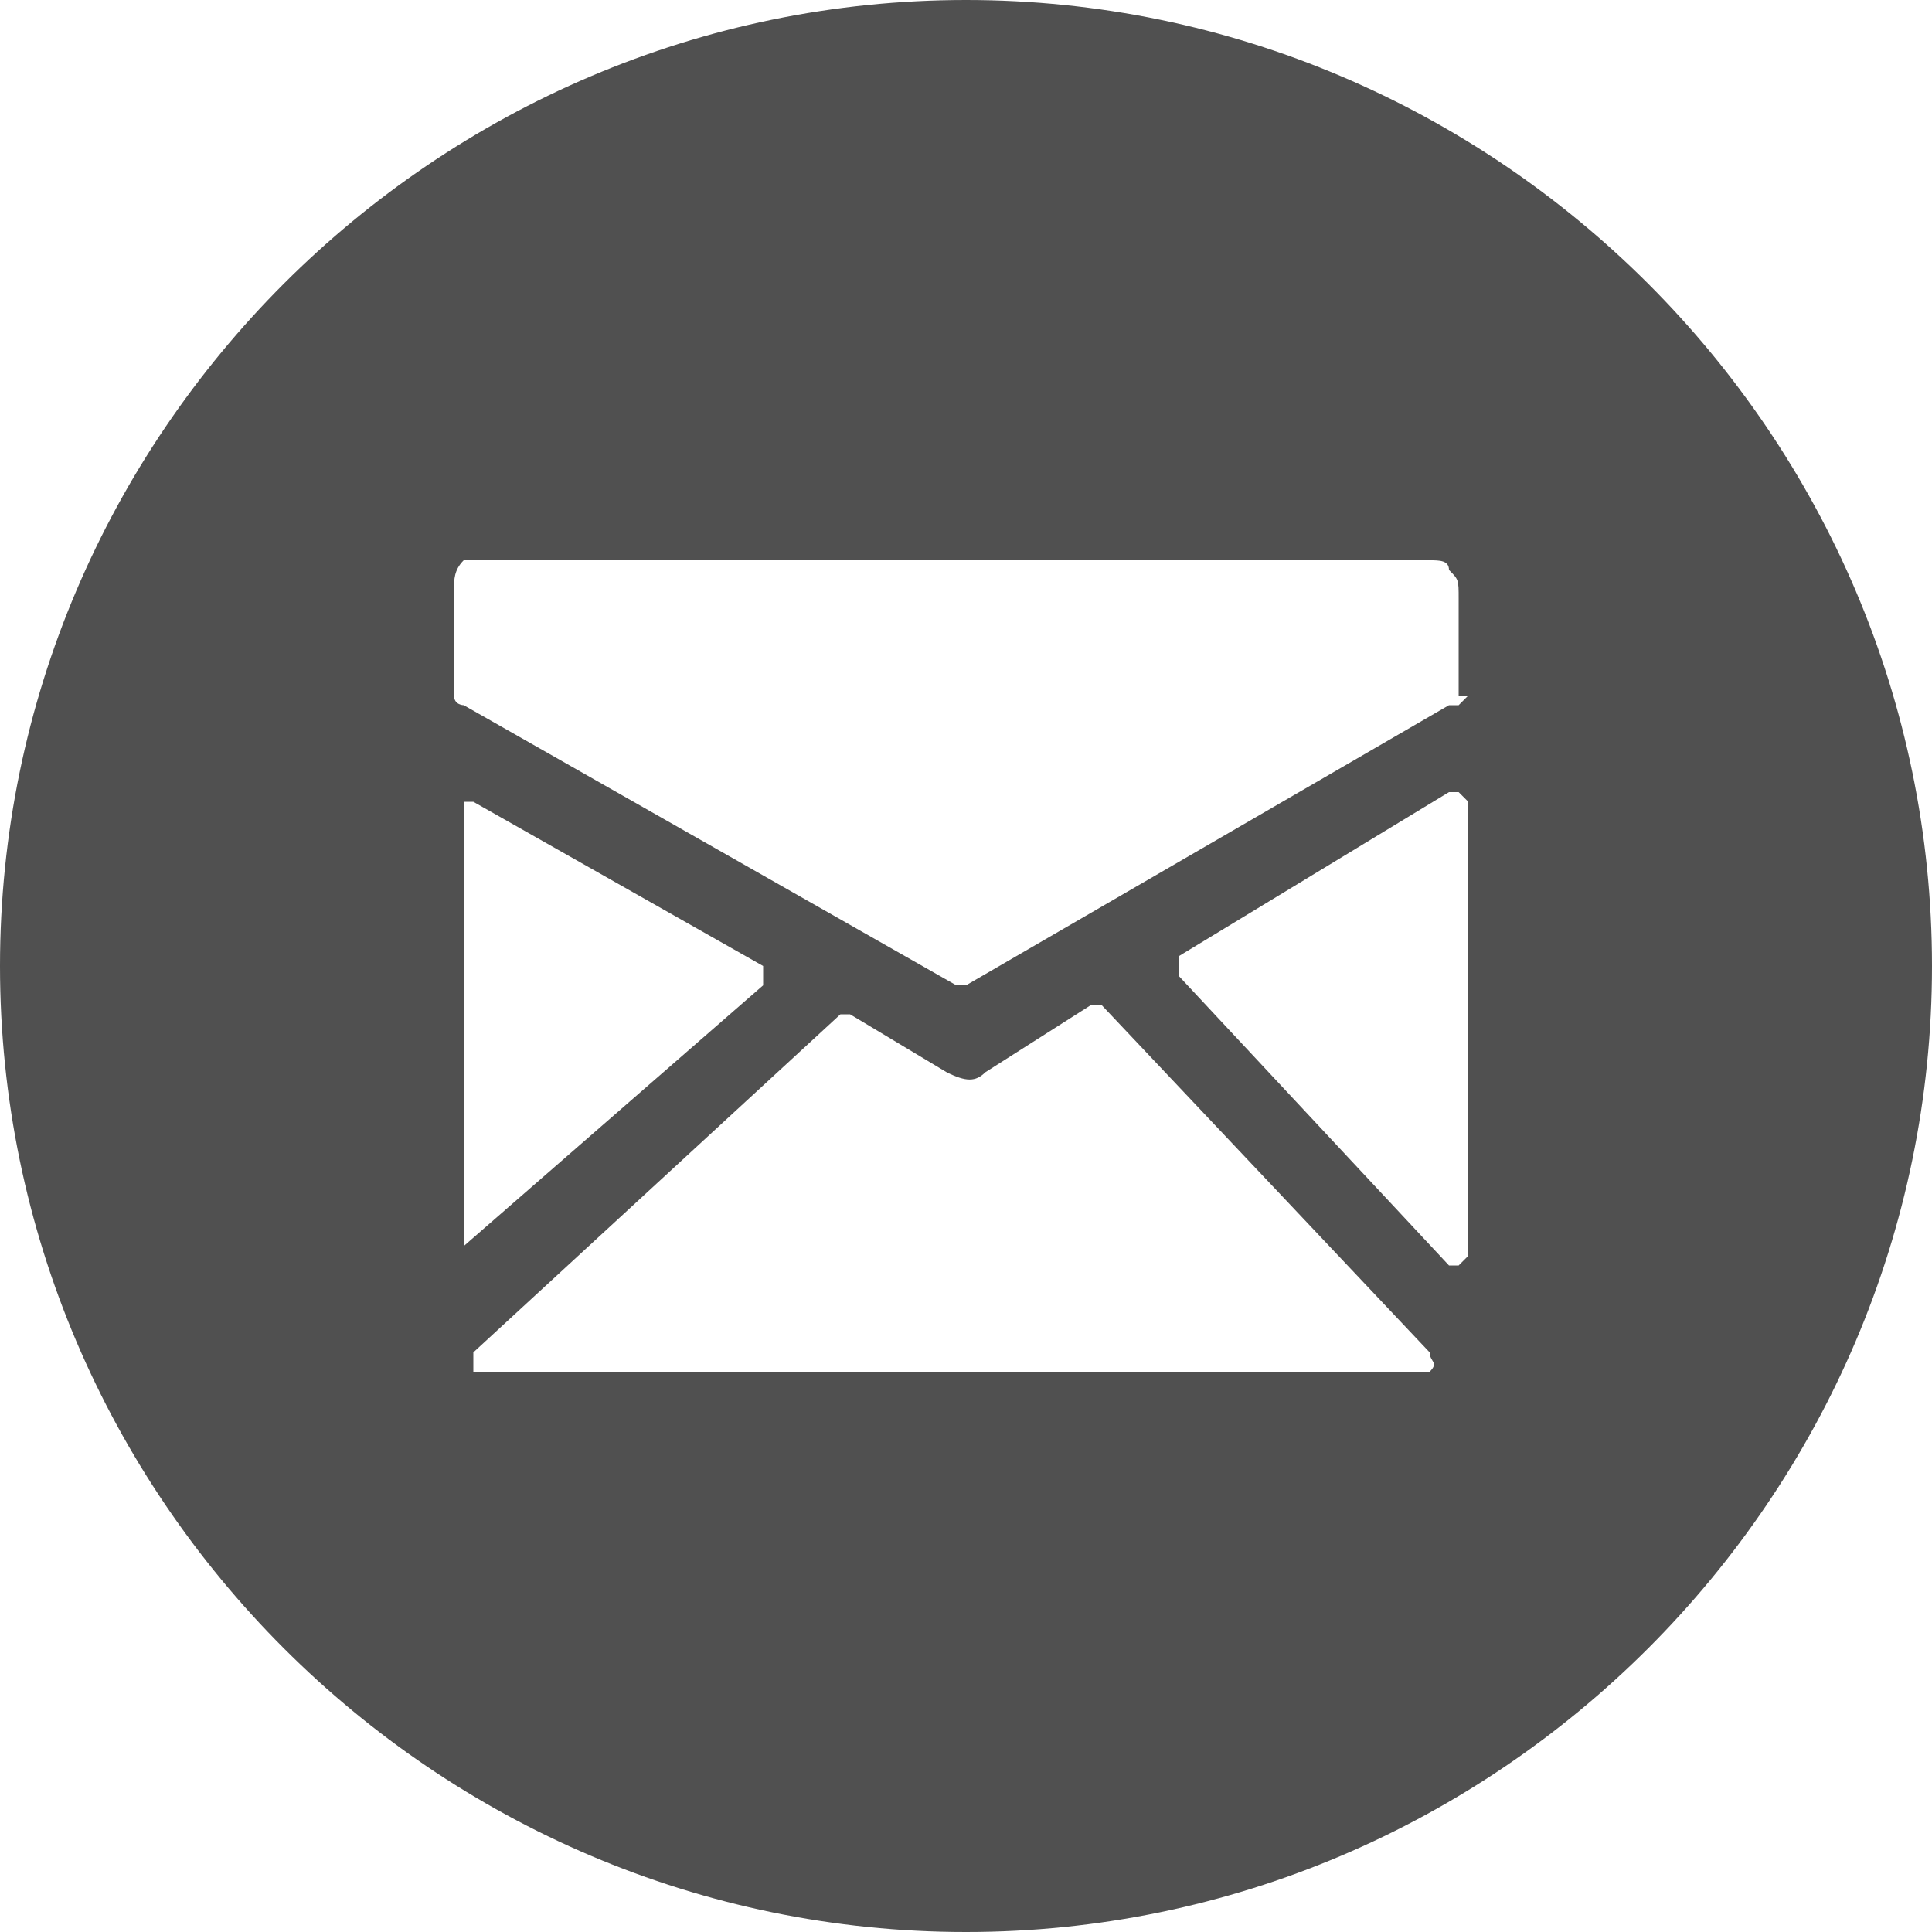
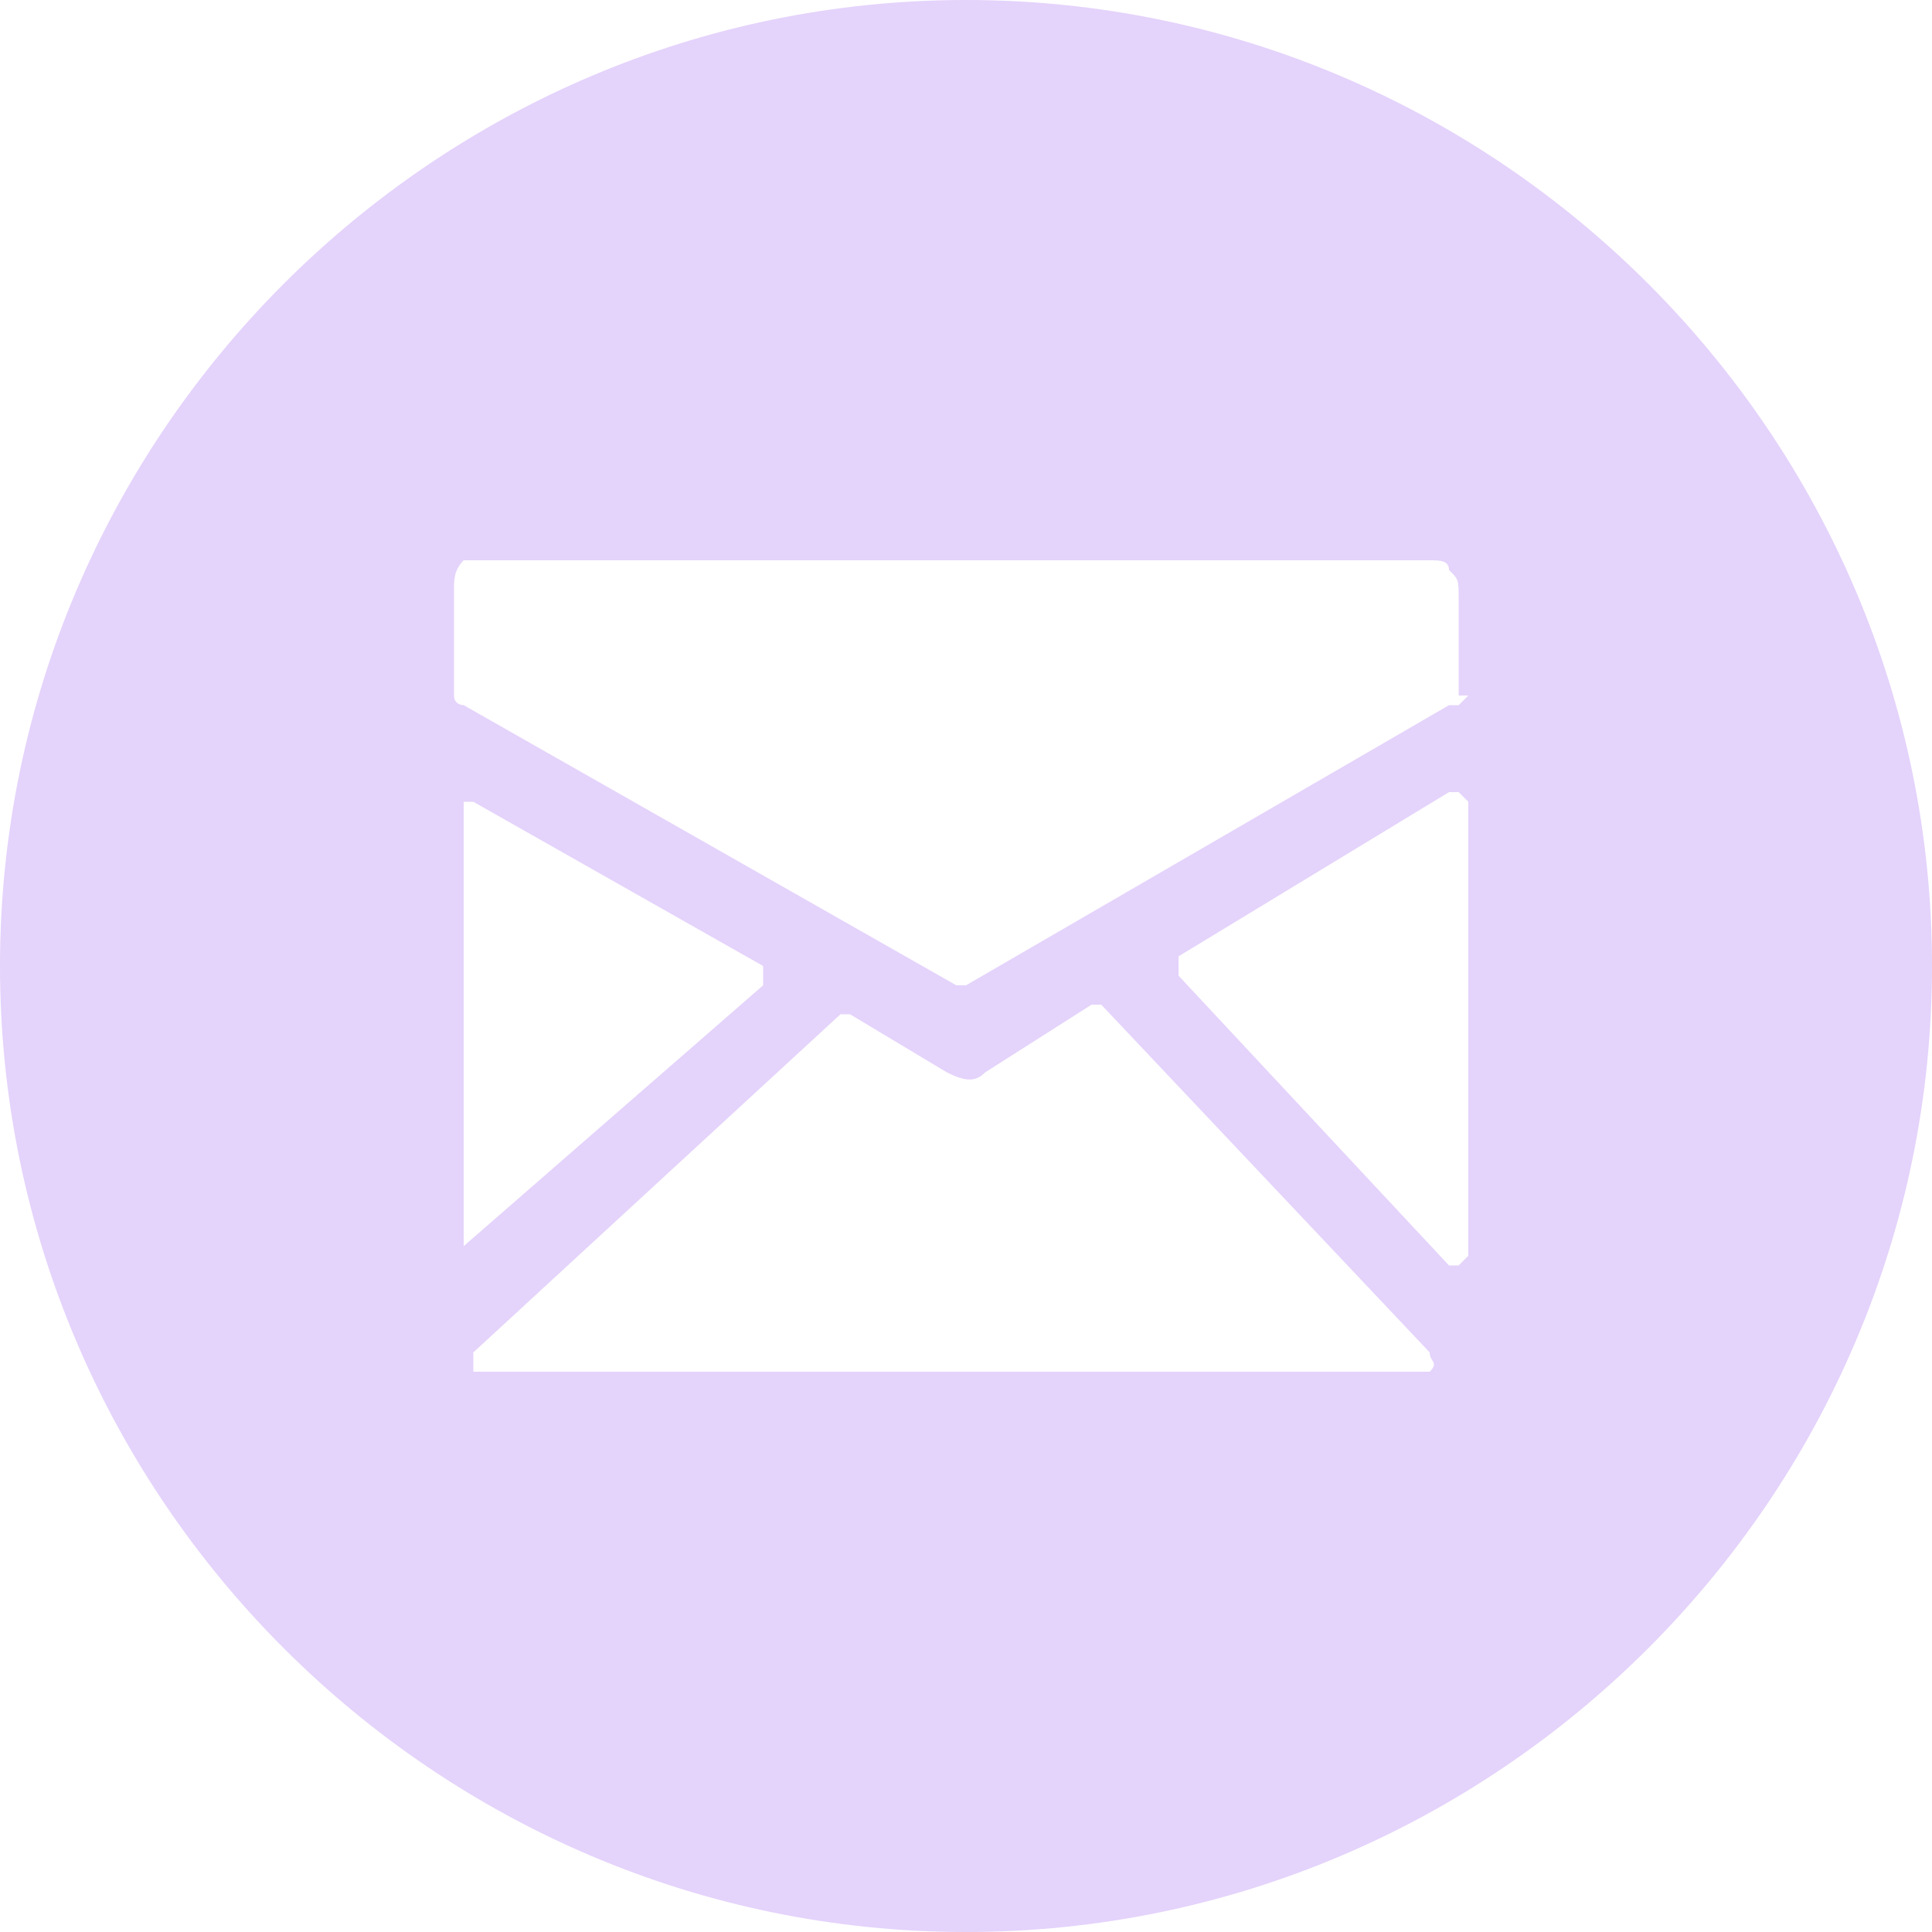
- <svg xmlns="http://www.w3.org/2000/svg" version="1.1" id="Layer_1" x="0px" y="0px" viewBox="0 0 20 20" style="enable-background:new 0 0 20 20;" xml:space="preserve">
-   <style type="text/css">
- 	.st0{fill:#505050;}
- </style>
+ <svg xmlns="http://www.w3.org/2000/svg" version="1.1" id="Layer_1" x="0px" y="0px" viewBox="0 0 20 20" style="enable-background:new 0 0 20 20;" xml:space="preserve" fill="#e4d3fb">
  <path class="st0" d="M10,0C4.5,0,0,4.5,0,10s4.5,10,10,10s10-4.5,10-10S15.5,0,10,0z M4.8,12.9L4.8,12.9V8.4V8.3h0.1l3,1.7  c0,0,0,0,0,0.1c0,0,0,0,0,0.1L4.8,12.9C4.9,12.9,4.9,12.9,4.8,12.9L4.8,12.9z M14.8,14.2H5.1c0,0-0.1,0-0.2,0c0,0,0,0,0-0.1V14  l3.8-3.5h0.1l1,0.6c0.2,0.1,0.3,0.1,0.4,0l1.1-0.7c0.1,0,0.1,0,0.1,0l3.4,3.6C14.8,14.1,14.9,14.1,14.8,14.2L14.8,14.2z M15.2,13  C15.2,13,15.2,13.1,15.2,13l-0.1,0.1c0,0,0,0-0.1,0l-2.8-3c0,0,0,0,0-0.1V9.9L15,8.2h0.1l0.1,0.1V13z M15.2,7.2L15.2,7.2  c-0.1,0.1-0.1,0.1-0.1,0.1s0,0-0.1,0l-5,2.9c0,0,0,0-0.1,0l0,0L4.8,7.3c0,0-0.1,0-0.1-0.1V6.1c0-0.1,0-0.2,0.1-0.3  c0.1,0,0.2,0,0.3,0h9.7c0.1,0,0.2,0,0.2,0.1C15.1,6,15.1,6,15.1,6.2v1H15.2z" />
</svg>
